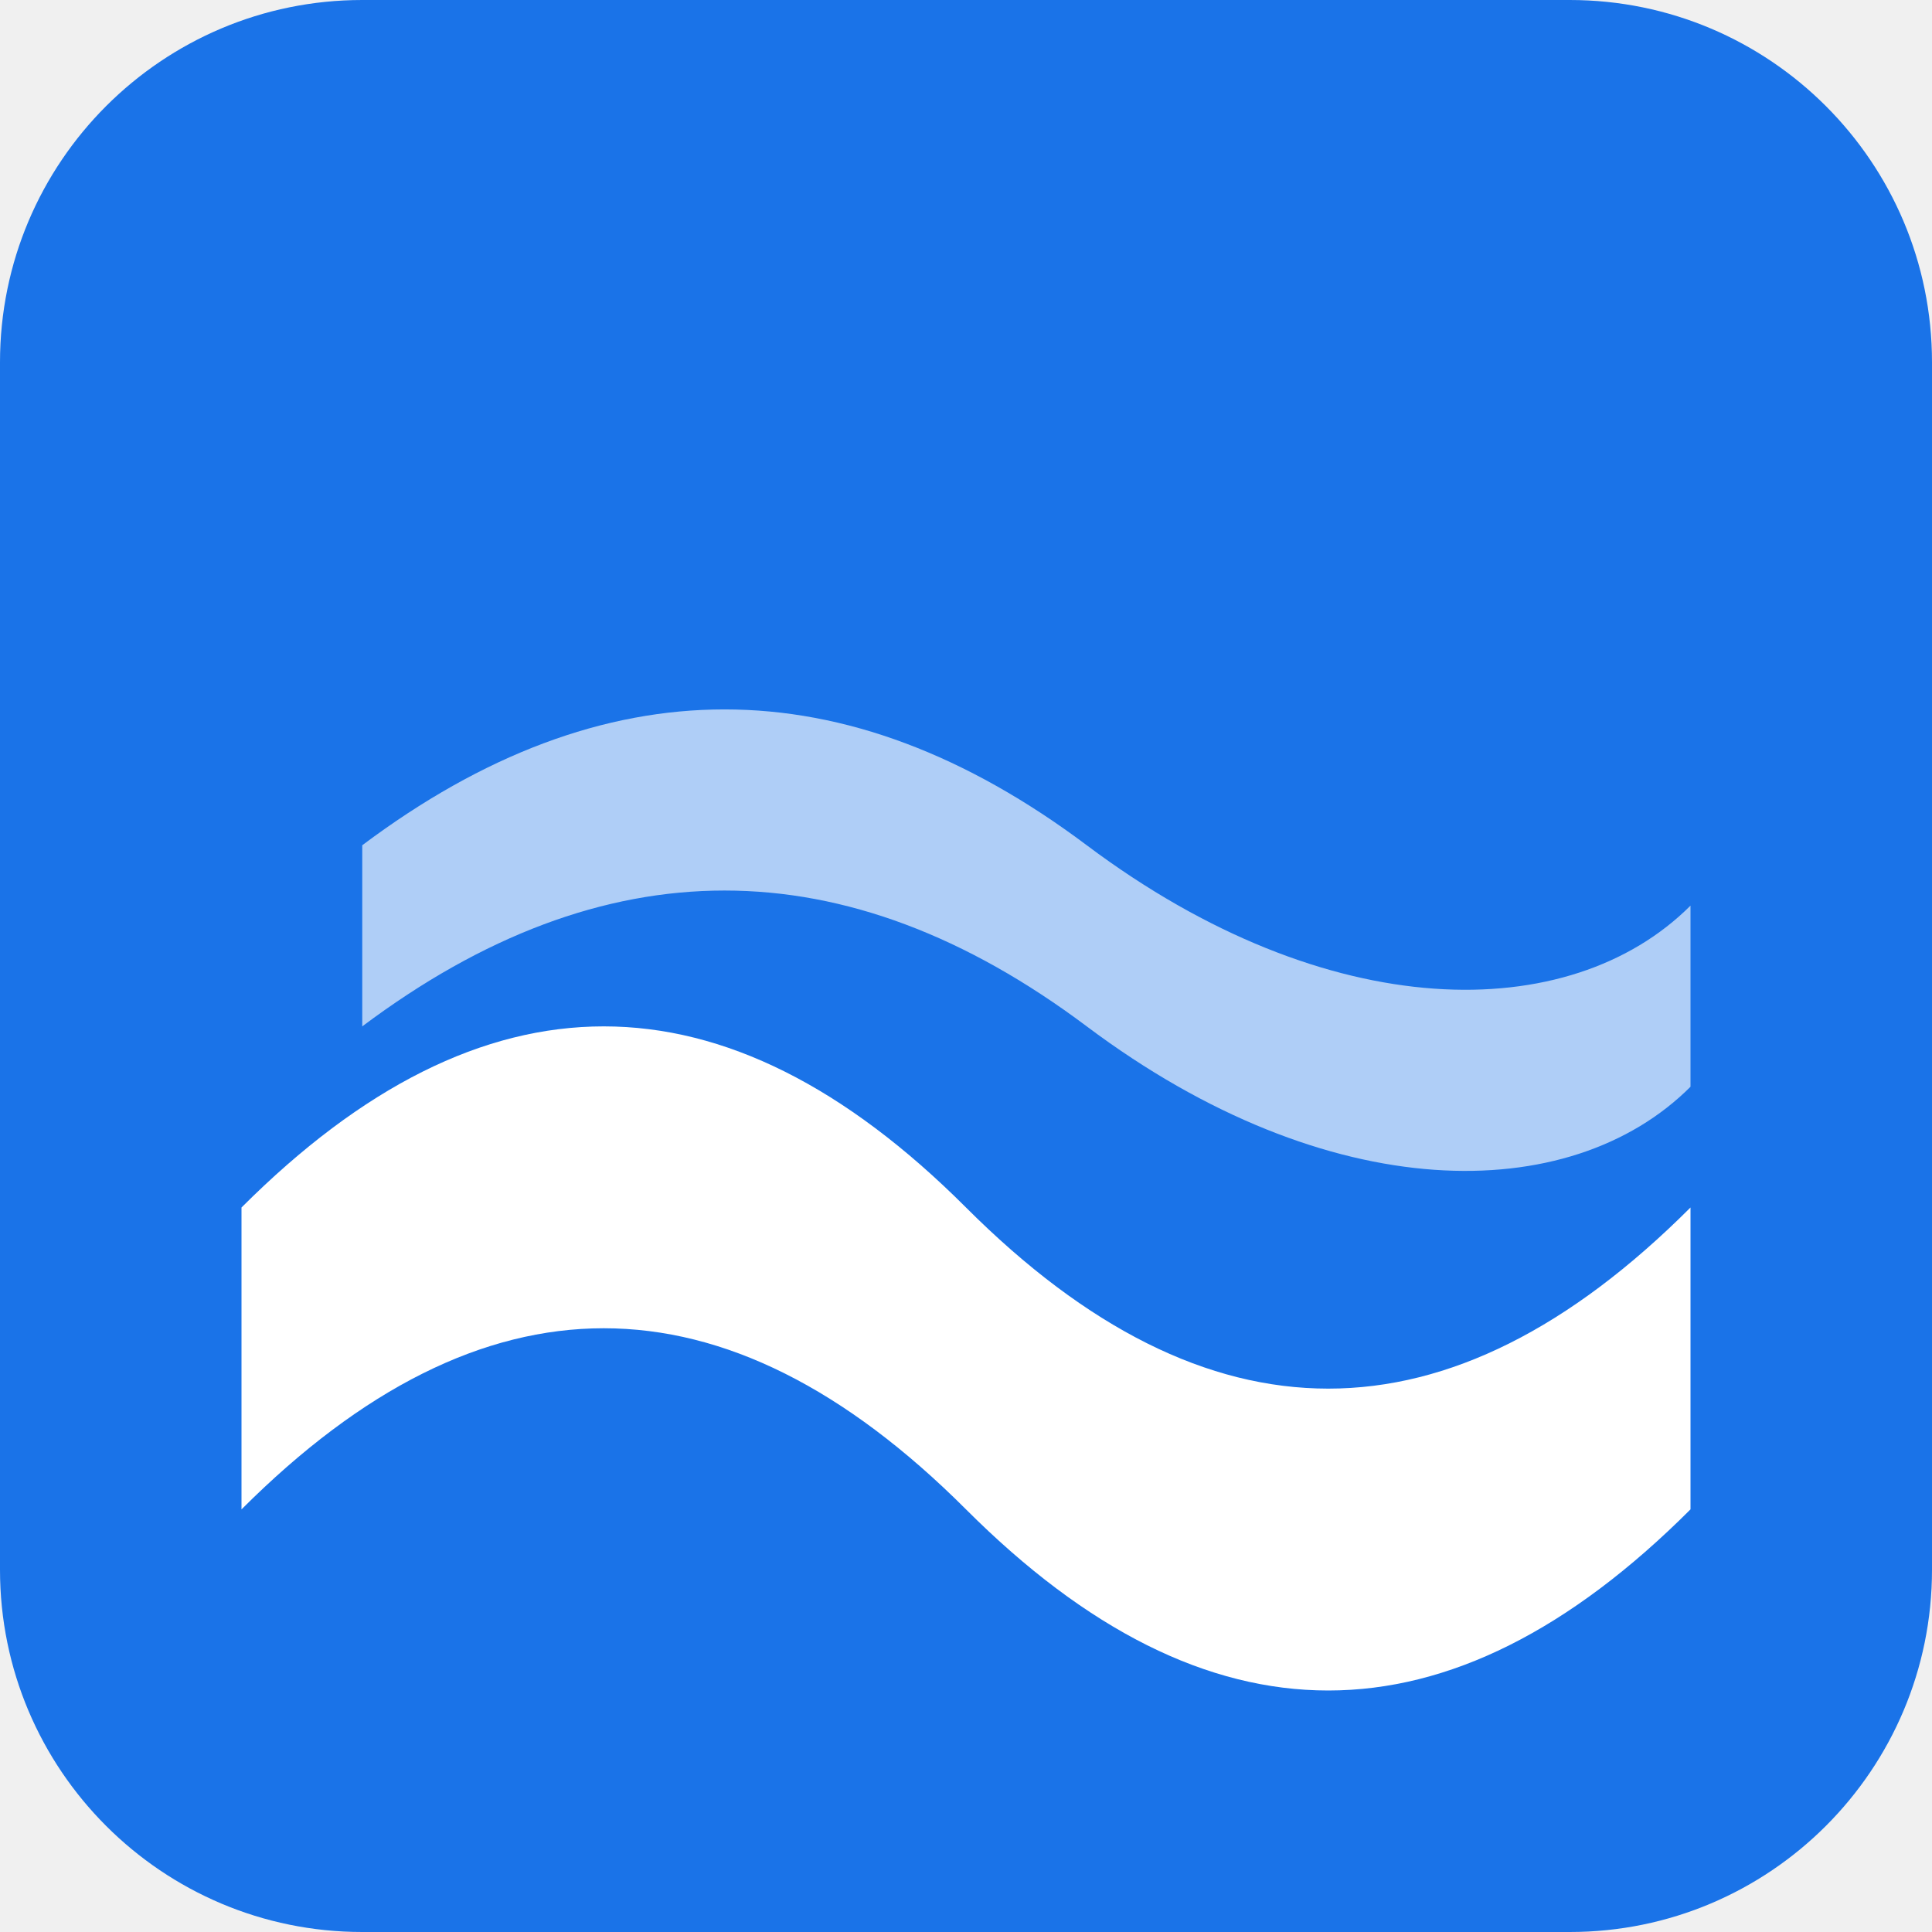
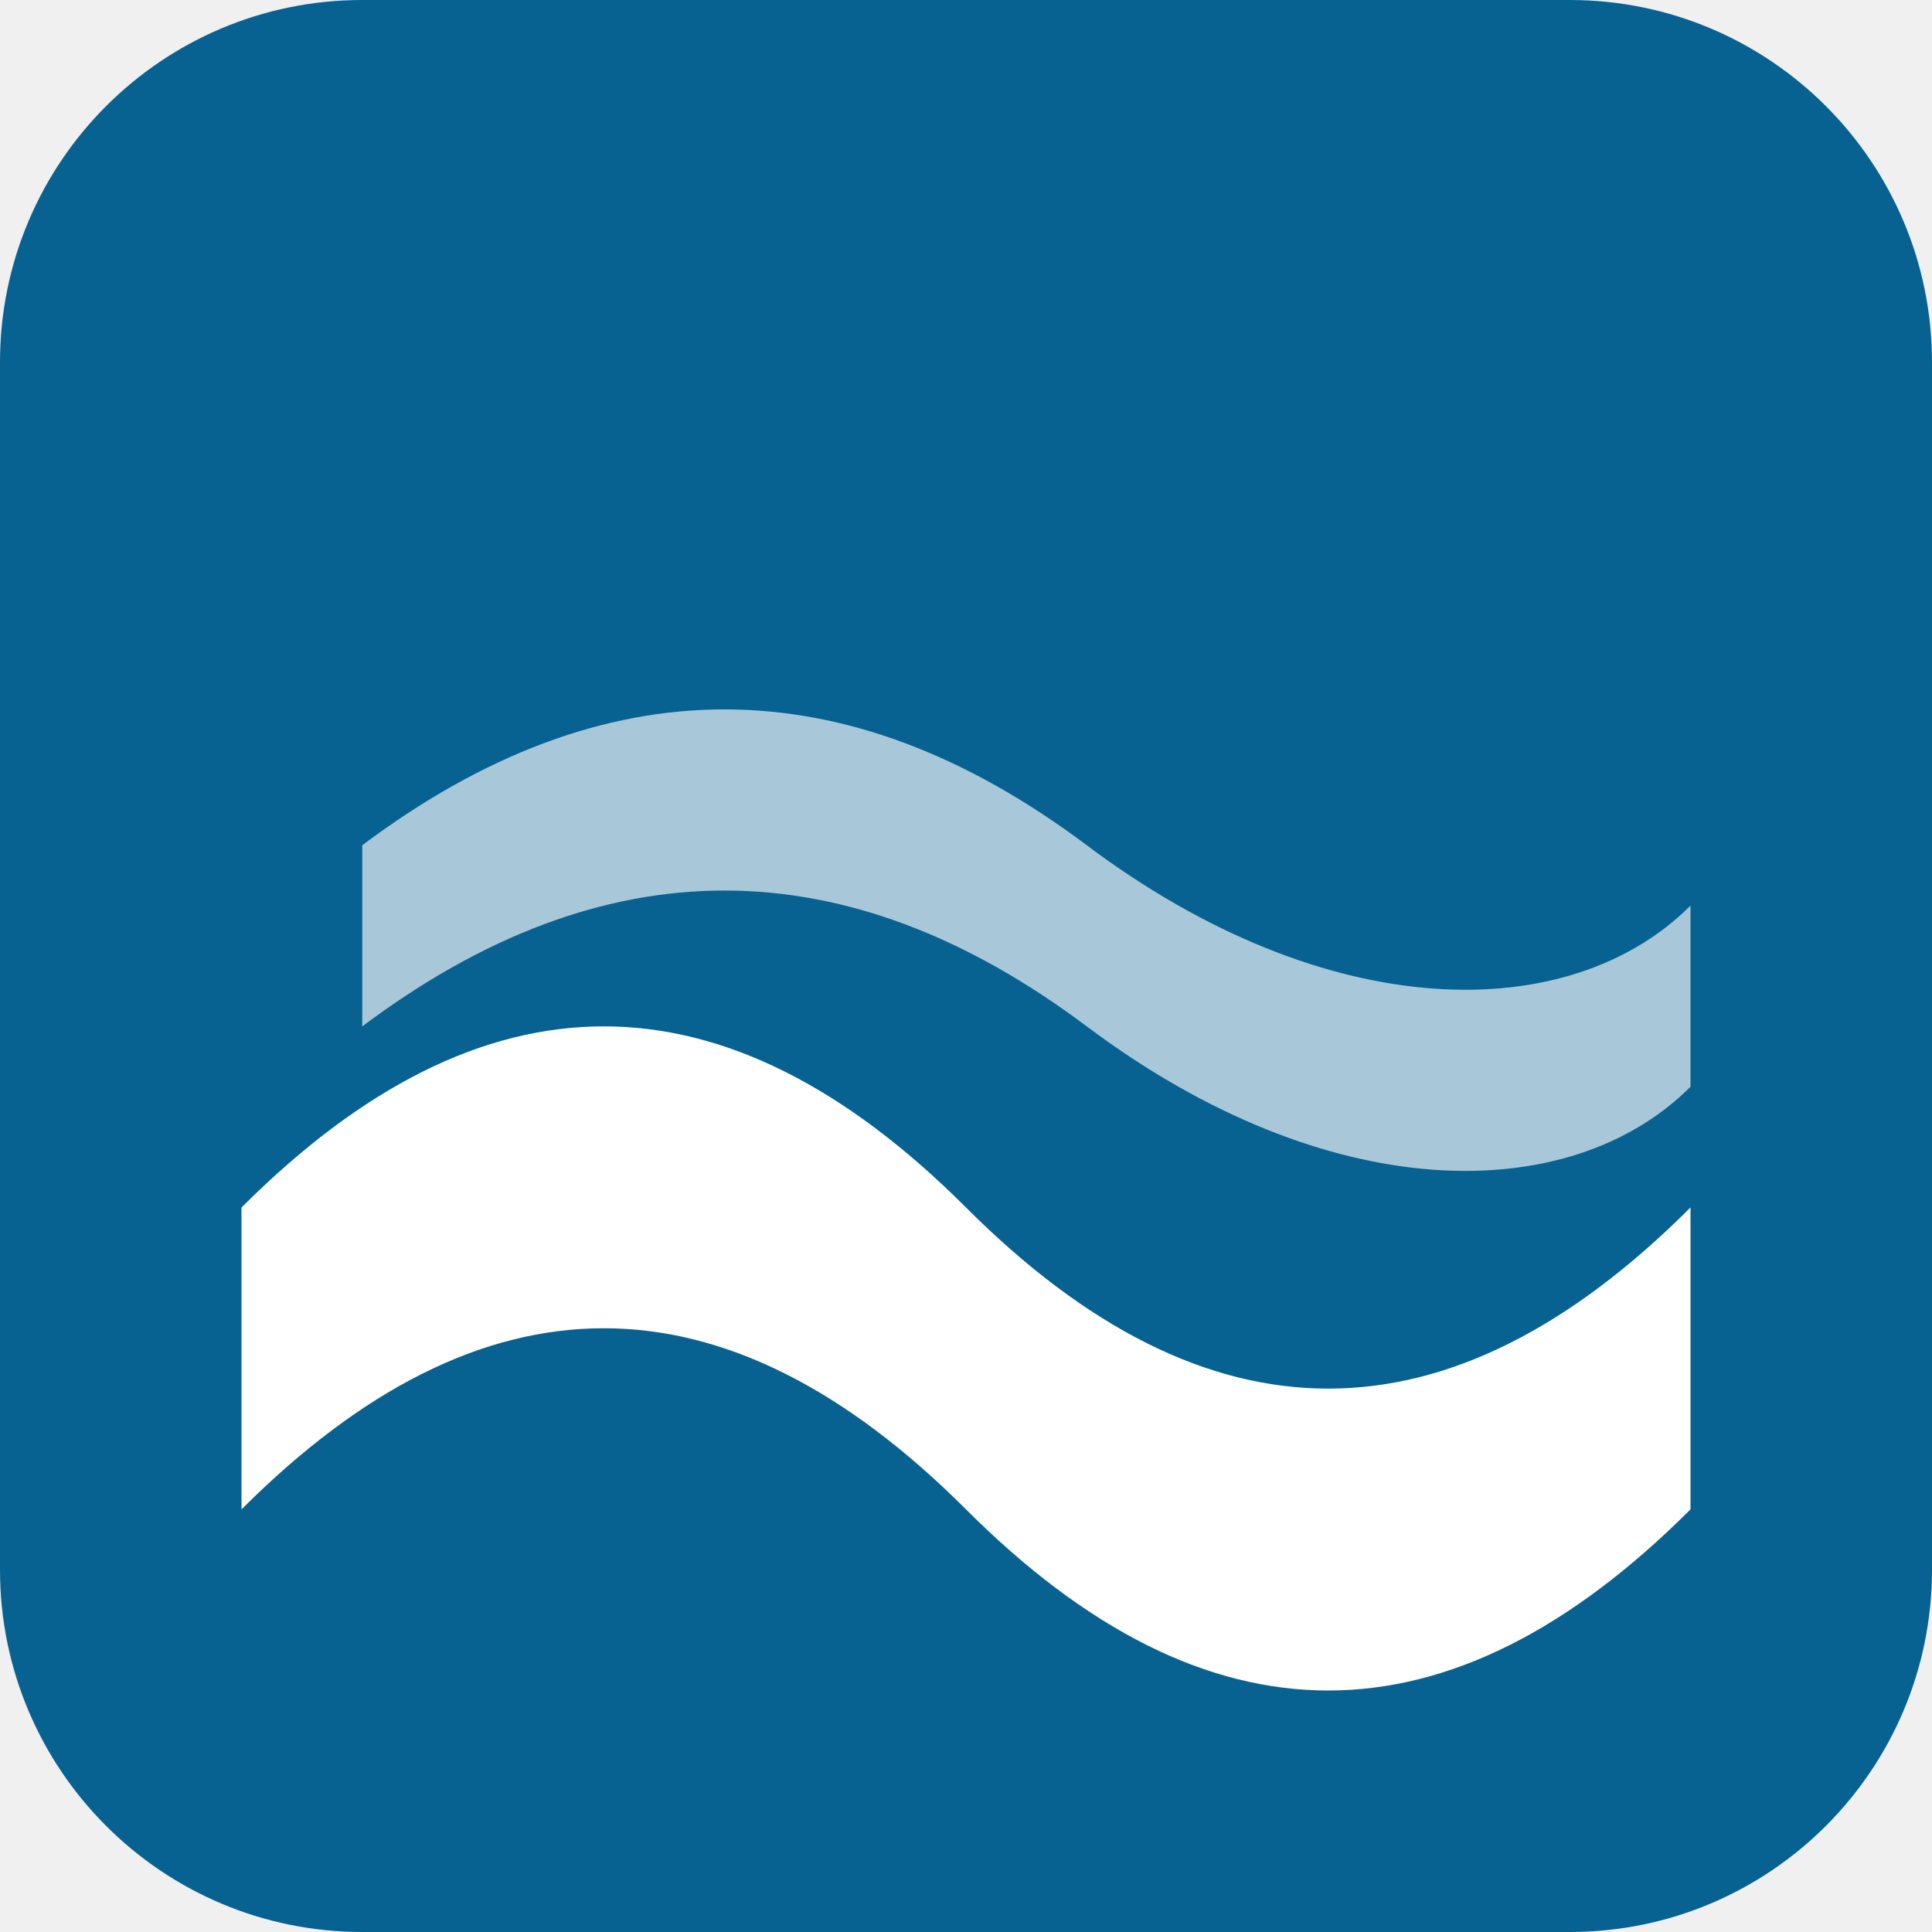
<svg xmlns="http://www.w3.org/2000/svg" viewBox="0 0 512 512" width="512" height="512">
-   <rect x="0" y="0" width="512" height="512" rx="96" ry="96" fill="#1a73e8" />
+   <rect x="0" y="0" width="512" height="512" rx="96" ry="96" fill="#076291" />
  <path d="M64 320        C 128 256, 192 256, 256 320        C 320 384, 384 384, 448 320        L 448 400        C 384 464, 320 464, 256 400        C 192 336, 128 336, 64 400        Z" fill="#ffffff" />
  <path d="M96 224        C 160 176, 224 176, 288 224        C 352 272, 416 272, 448 240        L 448 288        C 416 320, 352 320, 288 272        C 224 224, 160 224, 96 272        Z" fill="#ffffff" opacity="0.65" />
</svg>
